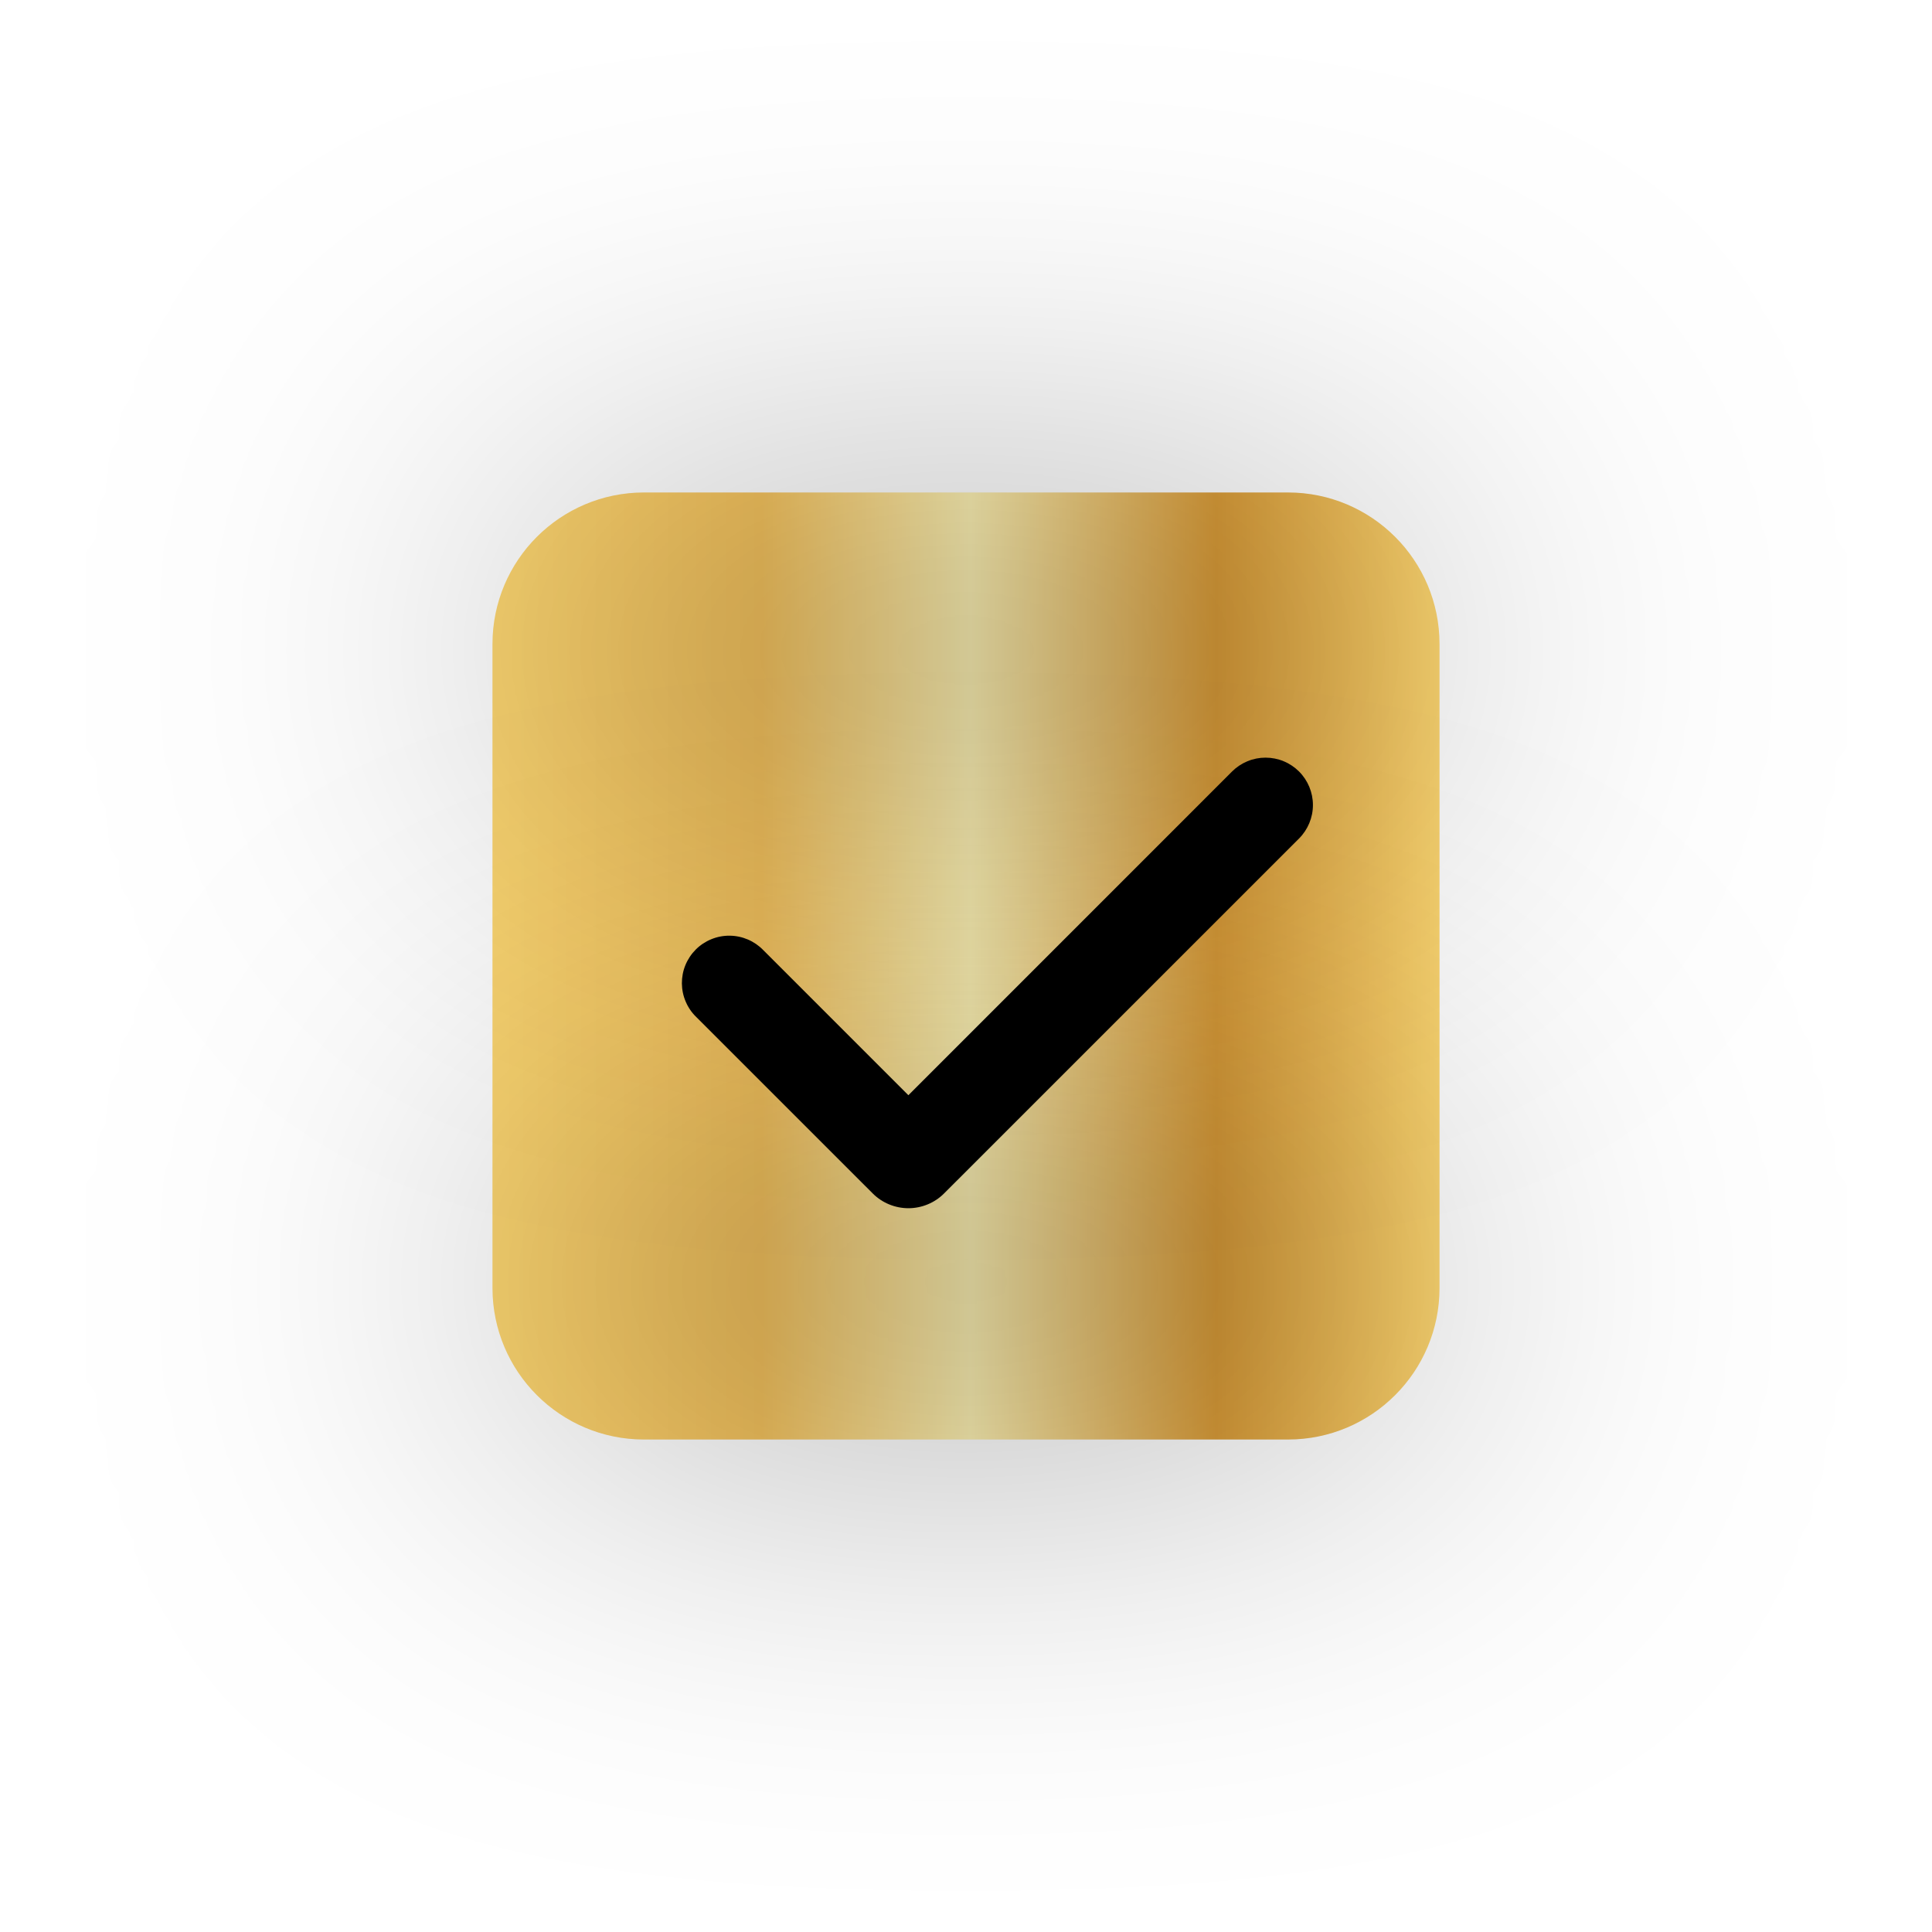
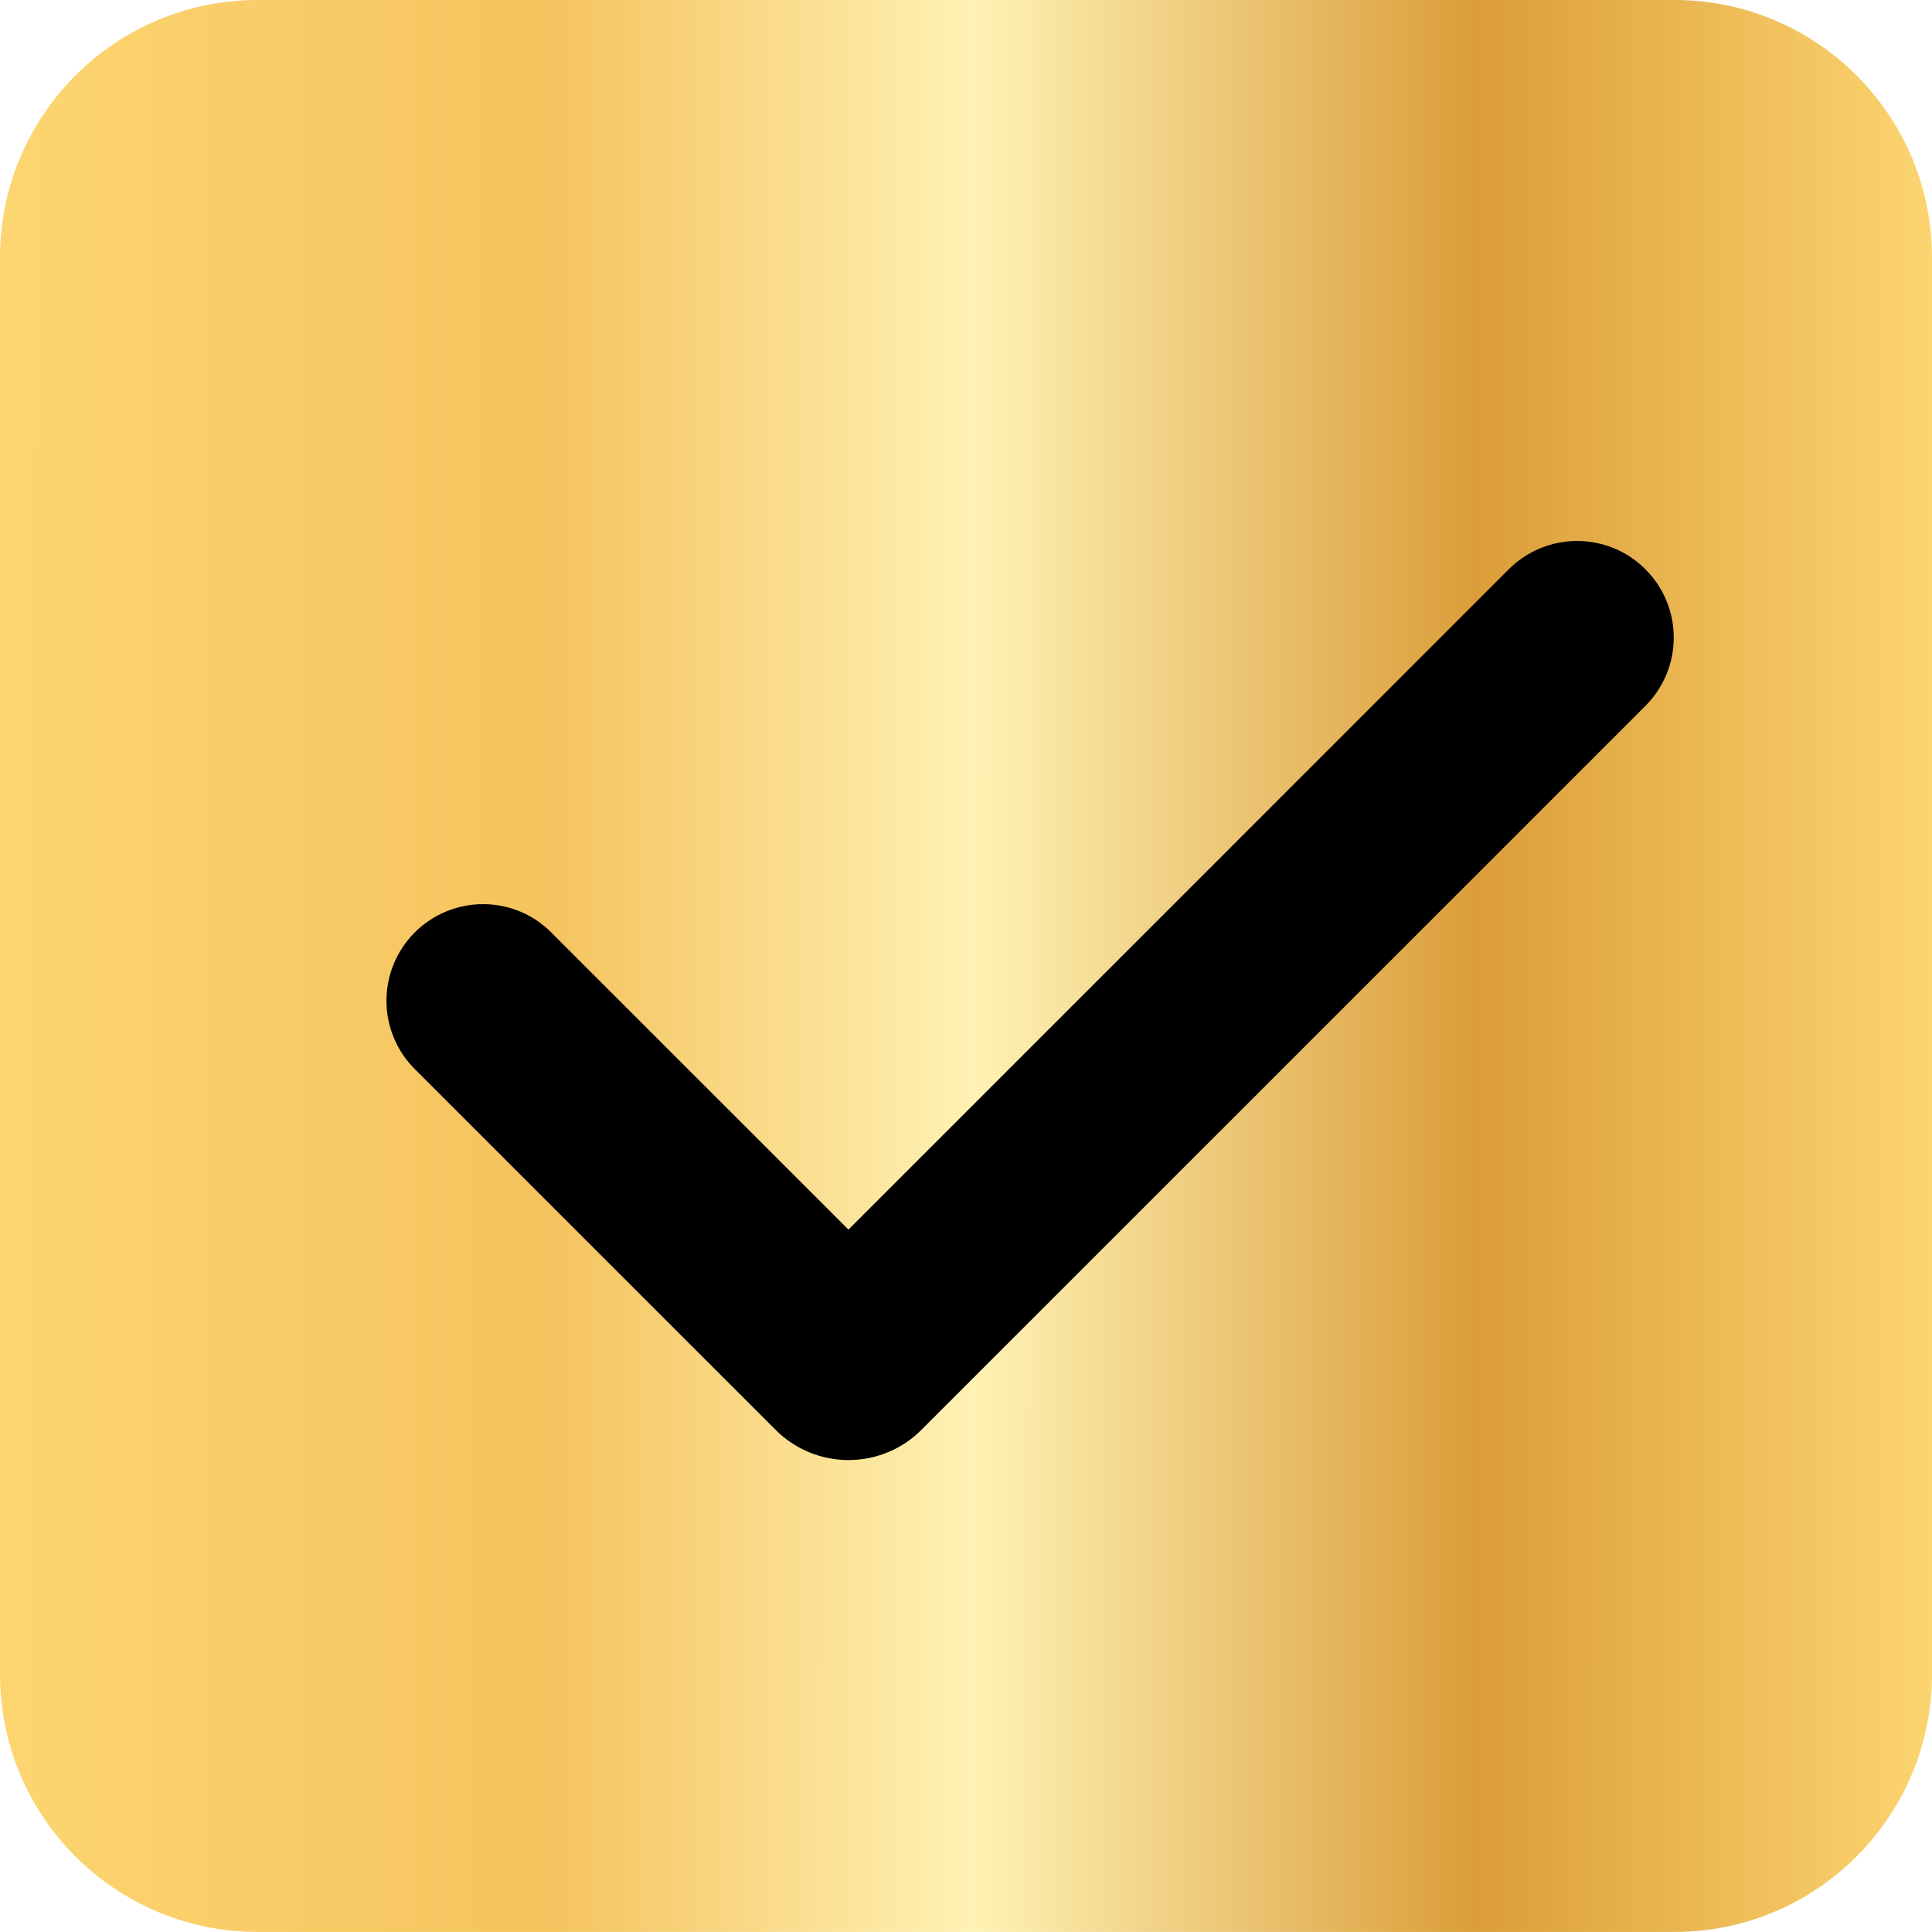
- <svg xmlns="http://www.w3.org/2000/svg" width="51" height="51" viewBox="0 0 51 51" fill="none">
-   <rect x="13.5" y="13.5" width="24" height="24" rx="3.5" fill="url(#paint0_linear_61501_7218)" />
-   <rect x="13.5" y="13.5" width="24" height="24" rx="3.5" stroke="url(#paint1_linear_61501_7218)" />
-   <g opacity="0.33" filter="url(#filter0_f_61501_7218)">
-     <rect x="13" y="29.667" width="25" height="8.333" rx="4" fill="black" />
-   </g>
-   <g opacity="0.31" filter="url(#filter1_f_61501_7218)">
-     <rect x="38" y="21.333" width="25" height="8.333" rx="4" transform="rotate(180 38 21.333)" fill="black" />
-   </g>
-   <path fill-rule="evenodd" clip-rule="evenodd" d="M34.292 20.366C34.526 20.601 34.658 20.919 34.658 21.25C34.658 21.582 34.526 21.899 34.292 22.134L24.922 31.503C24.799 31.627 24.652 31.725 24.49 31.792C24.328 31.859 24.155 31.894 23.98 31.894C23.804 31.894 23.631 31.859 23.469 31.792C23.307 31.725 23.16 31.627 23.037 31.503L18.382 26.849C18.262 26.734 18.167 26.596 18.102 26.443C18.036 26.291 18.002 26.127 18 25.961C17.999 25.795 18.03 25.63 18.093 25.477C18.156 25.323 18.249 25.183 18.366 25.066C18.483 24.948 18.623 24.856 18.777 24.793C18.93 24.73 19.095 24.698 19.261 24.7C19.427 24.701 19.591 24.736 19.743 24.801C19.896 24.867 20.034 24.962 20.149 25.081L23.979 28.911L32.523 20.366C32.639 20.25 32.777 20.158 32.929 20.095C33.081 20.032 33.243 20 33.407 20C33.572 20 33.734 20.032 33.886 20.095C34.038 20.158 34.175 20.25 34.292 20.366Z" fill="black" />
+ <svg xmlns="http://www.w3.org/2000/svg" width="30" height="30" viewBox="0 0 30 30" fill="none">
+   <path d="M26 0.5H4C2.067 0.5 0.5 2.067 0.5 4V25.999C0.5 27.932 2.067 29.499 4 29.499H26C27.933 29.499 29.5 27.932 29.5 25.999V4C29.5 2.067 27.933 0.5 26 0.5Z" fill="url(#paint0_linear_62436_26783)" />
+   <path d="M26 0.5H4C2.067 0.5 0.5 2.067 0.5 4V25.999C0.5 27.932 2.067 29.499 4 29.499H26C27.933 29.499 29.5 27.932 29.5 25.999V4C29.5 2.067 27.933 0.5 26 0.5Z" stroke="url(#paint1_linear_62436_26783)" />
+   <path fill-rule="evenodd" clip-rule="evenodd" d="M25.55 8.84C25.832 9.121 25.99 9.502 25.99 9.9C25.99 10.298 25.832 10.679 25.55 10.961L14.307 22.203C14.159 22.352 13.982 22.47 13.788 22.55C13.594 22.631 13.386 22.672 13.176 22.672C12.966 22.672 12.758 22.631 12.563 22.55C12.369 22.47 12.193 22.352 12.044 22.203L6.458 16.618C6.315 16.48 6.201 16.314 6.122 16.131C6.044 15.948 6.002 15.752 6.001 15.553C5.999 15.353 6.037 15.156 6.112 14.972C6.188 14.787 6.299 14.62 6.44 14.479C6.581 14.338 6.748 14.227 6.933 14.151C7.117 14.076 7.314 14.038 7.514 14.04C7.713 14.041 7.91 14.083 8.093 14.161C8.276 14.24 8.441 14.354 8.579 14.498L13.175 19.093L23.428 8.84C23.568 8.7 23.733 8.59 23.915 8.514C24.097 8.439 24.292 8.4 24.489 8.4C24.686 8.4 24.882 8.439 25.064 8.514C25.246 8.59 25.411 8.7 25.55 8.84Z" fill="black" />
  <defs>
-     <filter id="filter0_f_61501_7218" x="0" y="16.667" width="51" height="34.333" filterUnits="userSpaceOnUse" color-interpolation-filters="sRGB">
-       <feFlood flood-opacity="0" result="BackgroundImageFix" />
-       <feBlend mode="normal" in="SourceGraphic" in2="BackgroundImageFix" result="shape" />
-       <feGaussianBlur stdDeviation="6.5" result="effect1_foregroundBlur_61501_7218" />
-     </filter>
-     <filter id="filter1_f_61501_7218" x="0" y="0" width="51" height="34.333" filterUnits="userSpaceOnUse" color-interpolation-filters="sRGB">
-       <feFlood flood-opacity="0" result="BackgroundImageFix" />
-       <feBlend mode="normal" in="SourceGraphic" in2="BackgroundImageFix" result="shape" />
-       <feGaussianBlur stdDeviation="6.5" result="effect1_foregroundBlur_61501_7218" />
-     </filter>
-     <linearGradient id="paint0_linear_61501_7218" x1="38" y1="25.52" x2="13" y2="25.515" gradientUnits="userSpaceOnUse">
+     <linearGradient id="paint0_linear_62436_26783" x1="30" y1="15.024" x2="7.18437e-07" y2="15.017" gradientUnits="userSpaceOnUse">
      <stop stop-color="#FCD570" />
      <stop offset="0.236" stop-color="#DB9D39" />
      <stop offset="0.495" stop-color="#FEF2B4" />
      <stop offset="0.716" stop-color="#F5C35E" />
      <stop offset="0.99" stop-color="#FCD570" />
    </linearGradient>
-     <linearGradient id="paint1_linear_61501_7218" x1="38" y1="25.52" x2="13" y2="25.515" gradientUnits="userSpaceOnUse">
+     <linearGradient id="paint1_linear_62436_26783" x1="30" y1="15.024" x2="7.18437e-07" y2="15.017" gradientUnits="userSpaceOnUse">
      <stop stop-color="#FCD570" />
      <stop offset="0.236" stop-color="#DB9D39" />
      <stop offset="0.495" stop-color="#FEF2B4" />
      <stop offset="0.716" stop-color="#F5C35E" />
      <stop offset="0.99" stop-color="#FCD570" />
    </linearGradient>
  </defs>
</svg>
